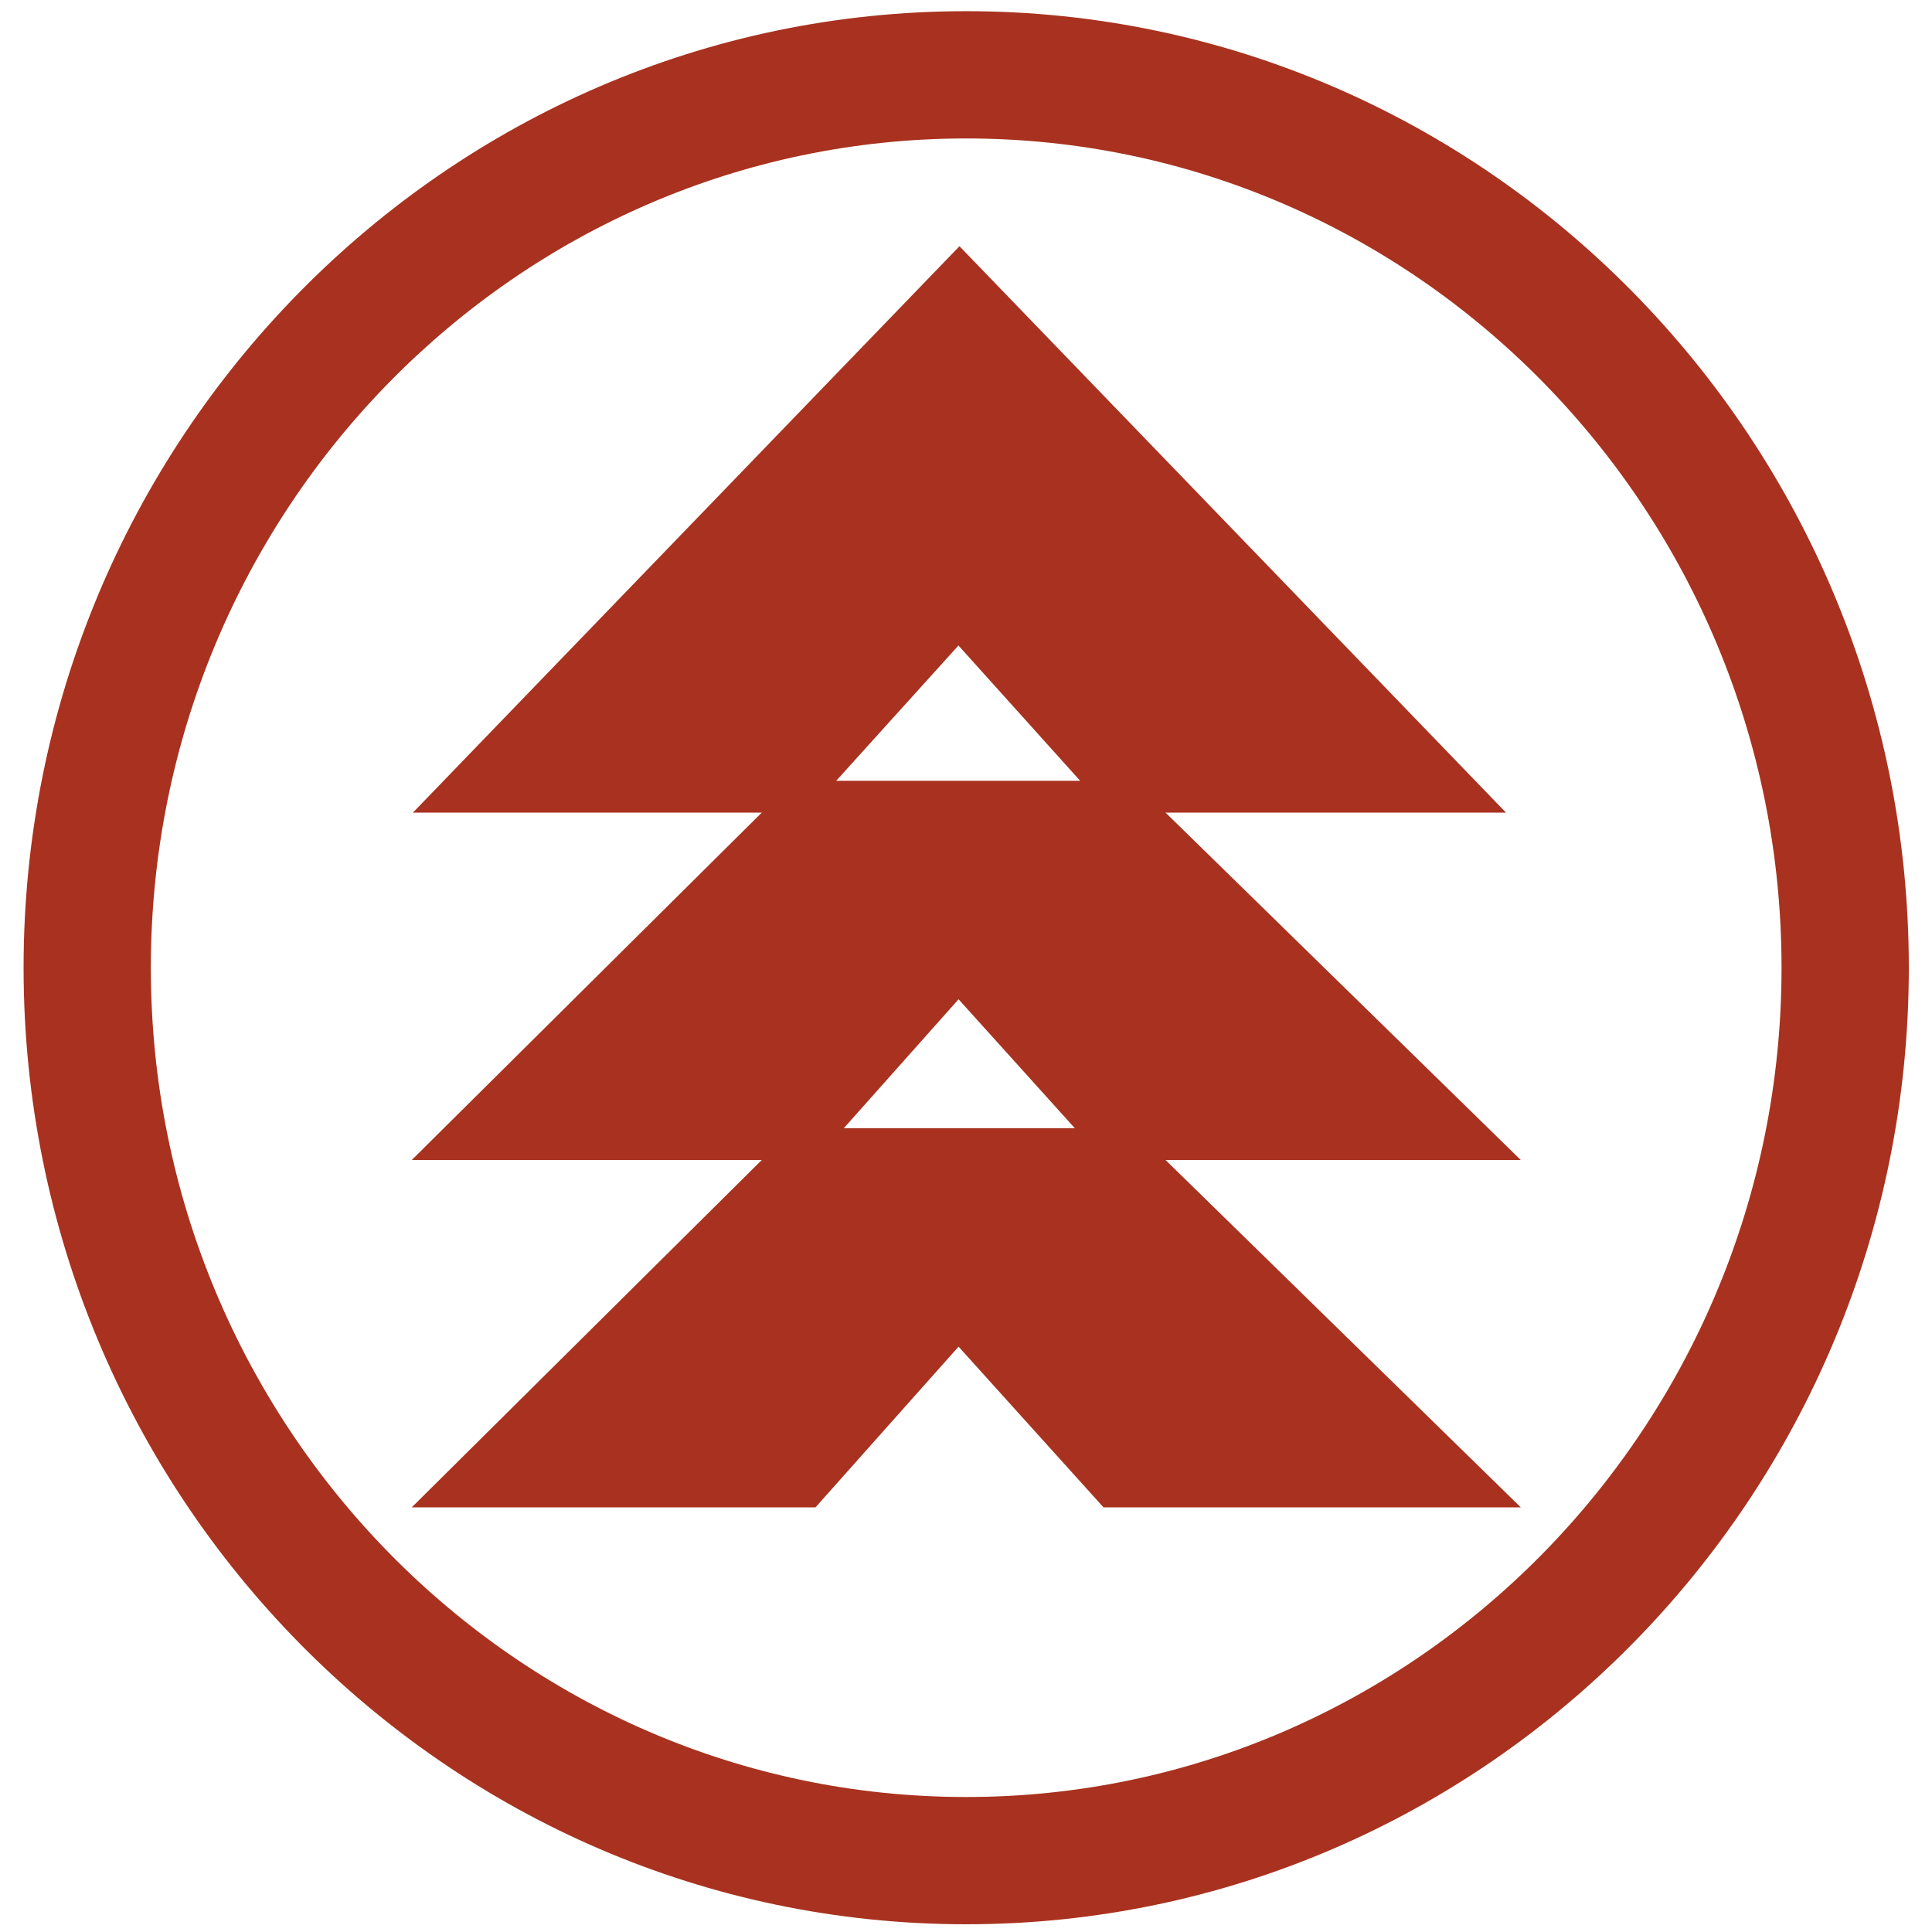
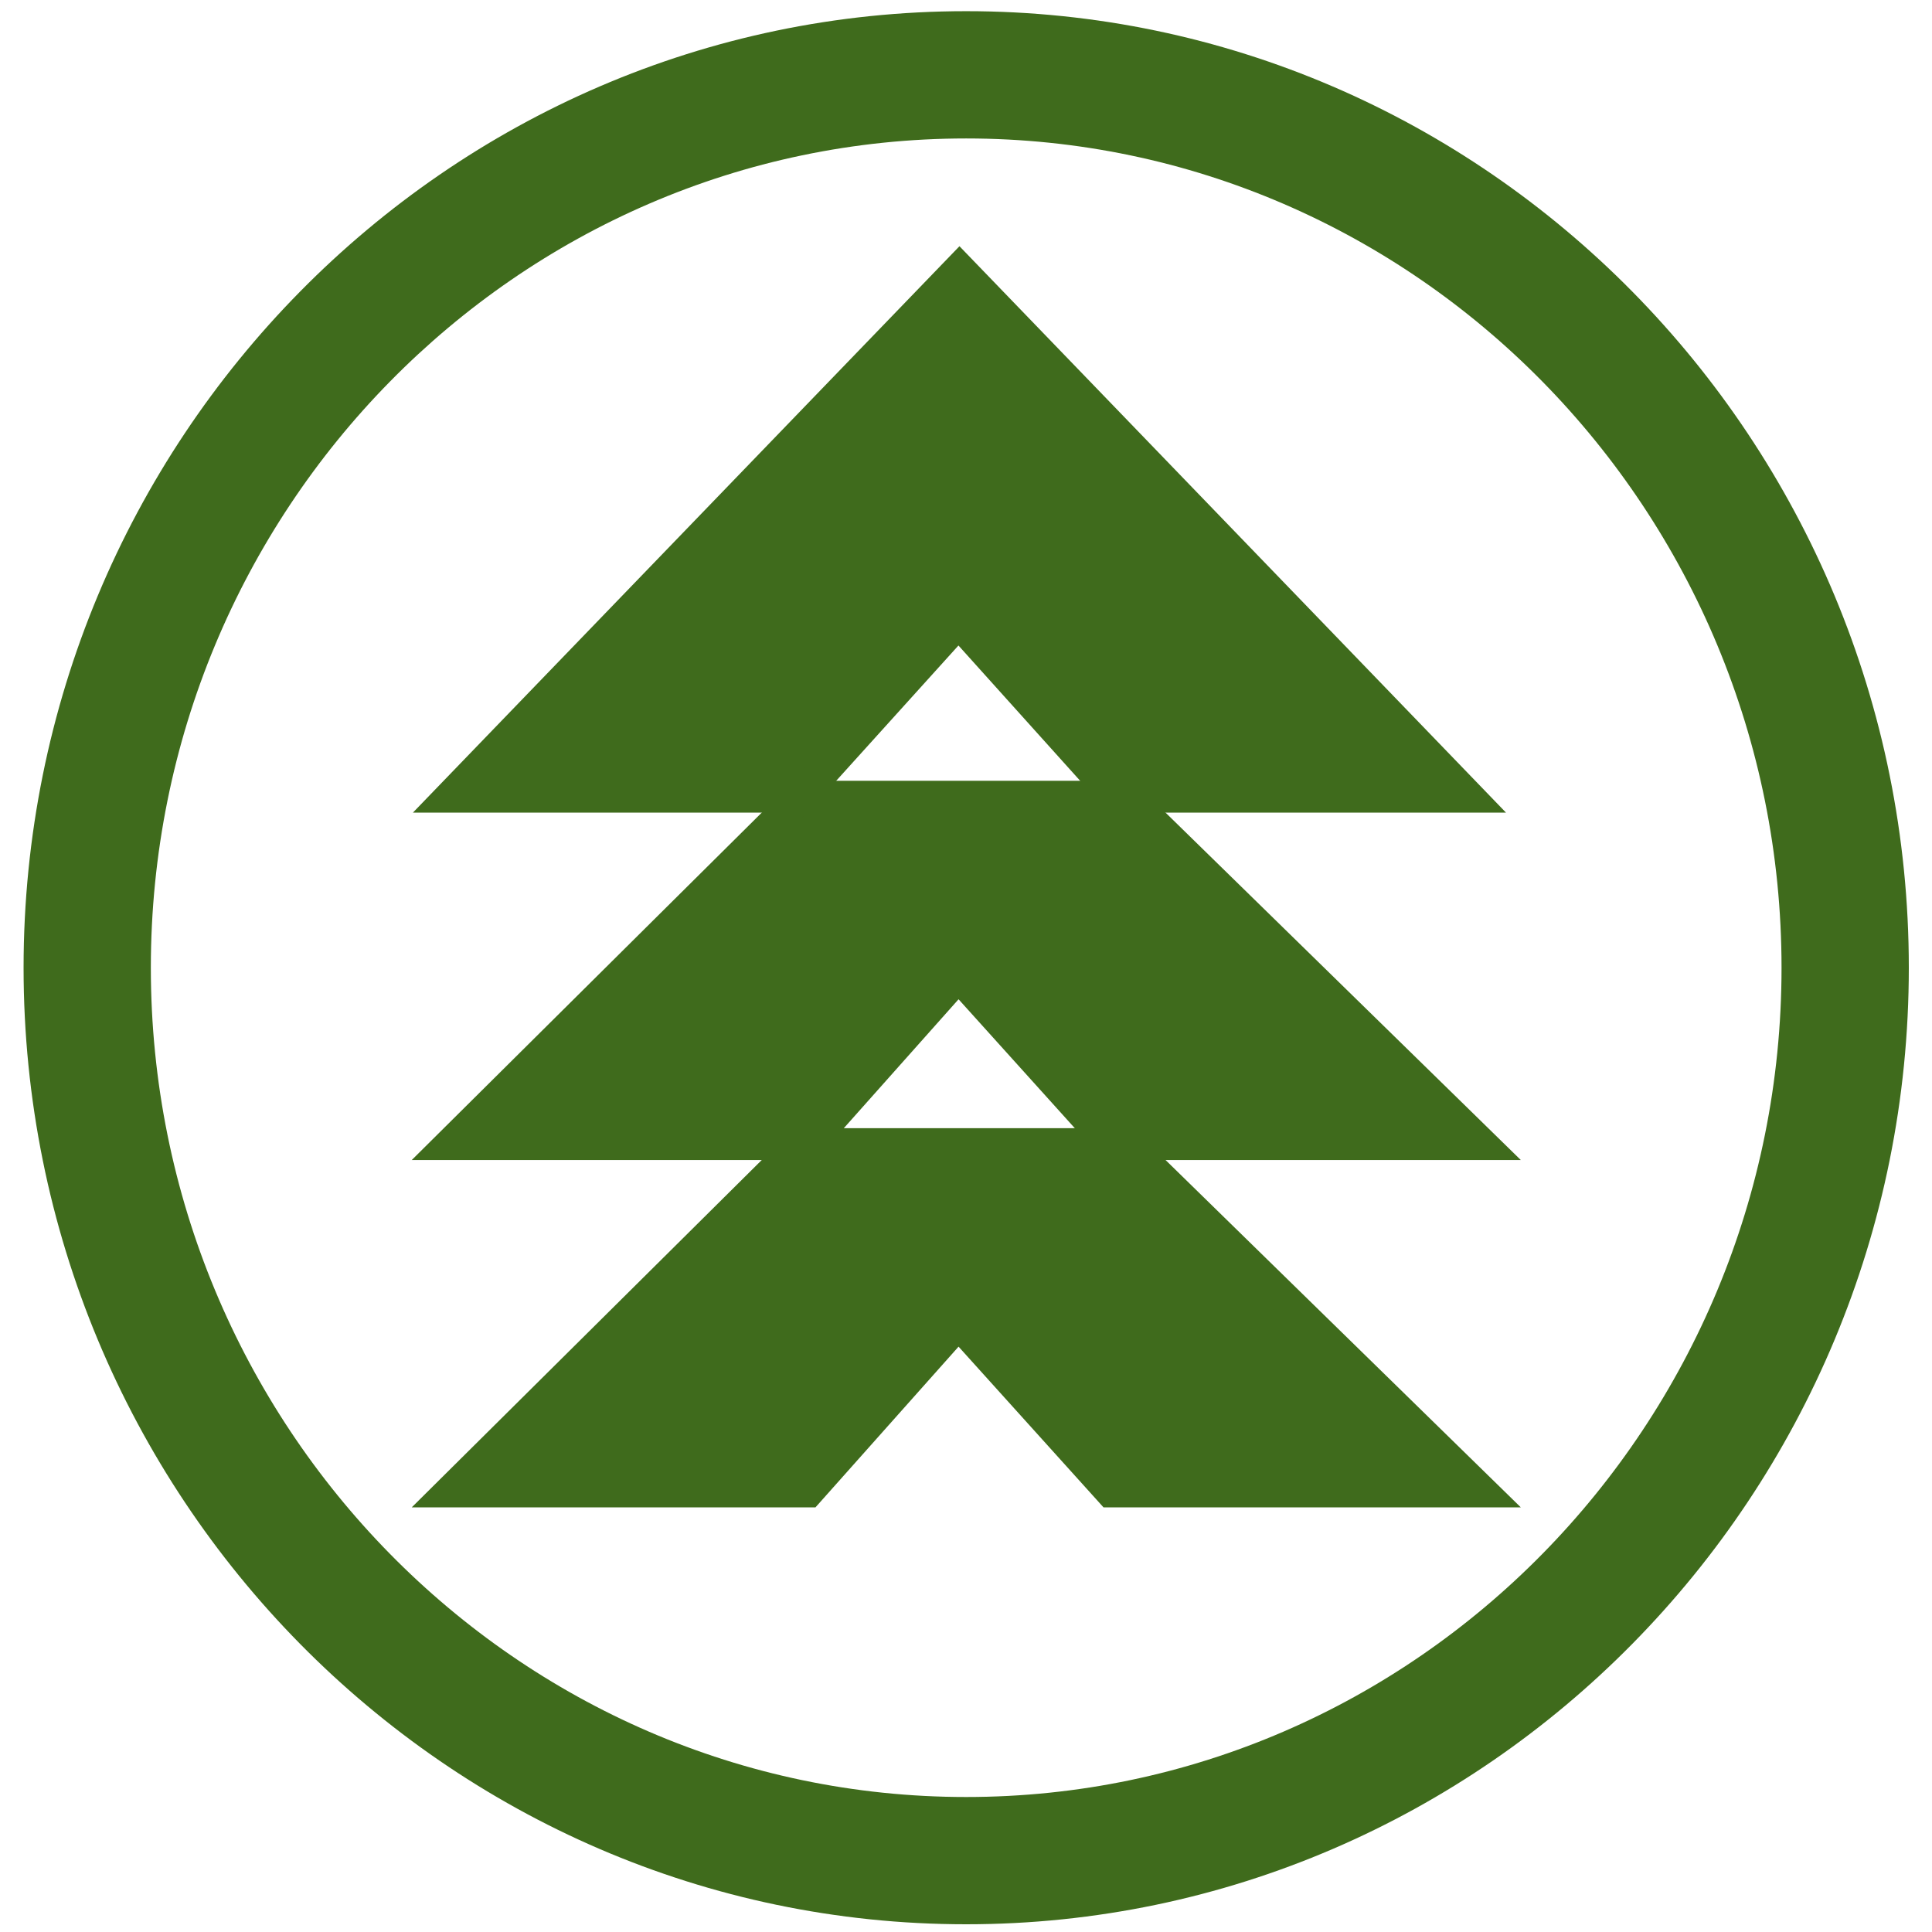
<svg xmlns="http://www.w3.org/2000/svg" version="1.1" id="Capa_1" x="0px" y="0px" width="250px" height="250px" viewBox="0 0 250 250" enable-background="new 0 0 250 250" xml:space="preserve">
  <g>
-     <path fill=" #A8321F" d="M125.024,249C57.769,249,3.051,193.473,3.051,125.224S57.769,1.447,125.024,1.447C192.281,1.447,247,56.975,247,125.224   S192.281,249,125.024,249z M125.024,17.916c-58.176,0-105.505,48.137-105.505,107.308c0,59.169,47.329,107.308,105.505,107.308   c58.177,0,105.506-48.139,105.506-107.308C230.53,66.053,183.201,17.916,125.024,17.916z" />
+     <path fill=" #3F6B1C" d="M125.024,249C57.769,249,3.051,193.473,3.051,125.224S57.769,1.447,125.024,1.447C192.281,1.447,247,56.975,247,125.224   S192.281,249,125.024,249z M125.024,17.916c-58.176,0-105.505,48.137-105.505,107.308c0,59.169,47.329,107.308,105.505,107.308   c58.177,0,105.506-48.139,105.506-107.308C230.53,66.053,183.201,17.916,125.024,17.916z" />
  </g>
  <g>
-     <polygon fill=" #A8321F" points="58.277,103.096 103.567,103.096 124.024,80.45 144.394,103.096 190.029,103.096 124.154,34.822  " />
-     <path fill=" #A8321F" d="M194.878,105.155h-51.4l-19.455-21.628l-19.542,21.628H53.428l70.726-73.295L194.878,105.155z M145.311,101.037h39.872   l-61.029-63.251l-61.028,63.251h39.53l21.374-23.662L145.311,101.037z" />
+     <polygon fill=" #3F6B1C" points="58.277,103.096 103.567,103.096 124.024,80.45 144.394,103.096 190.029,103.096 124.154,34.822  " />
+     <path fill=" #3F6B1C" d="M194.878,105.155h-51.4l-19.455-21.628l-19.542,21.628H53.428l70.726-73.295L194.878,105.155z M145.311,101.037h39.872   l-61.029-63.251l-61.028,63.251h39.53l21.374-23.662L145.311,101.037z" />
  </g>
  <g>
-     <polygon fill=" #A8321F" points="58.277,148.049 104.596,148.049 124.024,126.224 143.711,148.049 191.743,148.049 145.77,103.096 103.567,103.096     " />
-     <path fill=" #A8321F" d="M196.793,150.107h-54l-18.756-20.801l-18.515,20.801H53.279l49.44-49.071h43.892L196.793,150.107z M144.628,145.988h42.065   l-41.764-40.833h-40.514l-41.14,40.833h40.396l20.341-22.849L144.628,145.988z" />
+     <polygon fill=" #3F6B1C" points="58.277,148.049 104.596,148.049 124.024,126.224 143.711,148.049 191.743,148.049 145.77,103.096 103.567,103.096     " />
+     <path fill=" #3F6B1C" d="M196.793,150.107h-54l-18.756-20.801l-18.515,20.801H53.279l49.44-49.071h43.892L196.793,150.107z M144.628,145.988h42.065   l-41.764-40.833h-40.514l-41.14,40.833h40.396l20.341-22.849L144.628,145.988z" />
  </g>
  <g>
-     <polygon fill=" #A8321F" points="58.277,192.993 104.596,192.993 124.024,171.173 143.711,192.993 191.743,192.993 145.77,148.049 103.567,148.049     " />
-     <path fill=" #A8321F" d="M196.793,195.052h-54l-18.756-20.796l-18.515,20.796H53.279l49.44-49.063h43.892L196.793,195.052z M144.628,190.935h42.065   l-41.764-40.827h-40.514l-41.14,40.827h40.396l20.341-22.846L144.628,190.935z" />
+     <polygon fill=" #3F6B1C" points="58.277,192.993 104.596,192.993 124.024,171.173 143.711,192.993 191.743,192.993 145.77,148.049 103.567,148.049     " />
+     <path fill=" #3F6B1C" d="M196.793,195.052h-54l-18.756-20.796l-18.515,20.796H53.279l49.44-49.063h43.892L196.793,195.052z M144.628,190.935h42.065   l-41.764-40.827h-40.514l-41.14,40.827h40.396l20.341-22.846L144.628,190.935z" />
  </g>
</svg>
